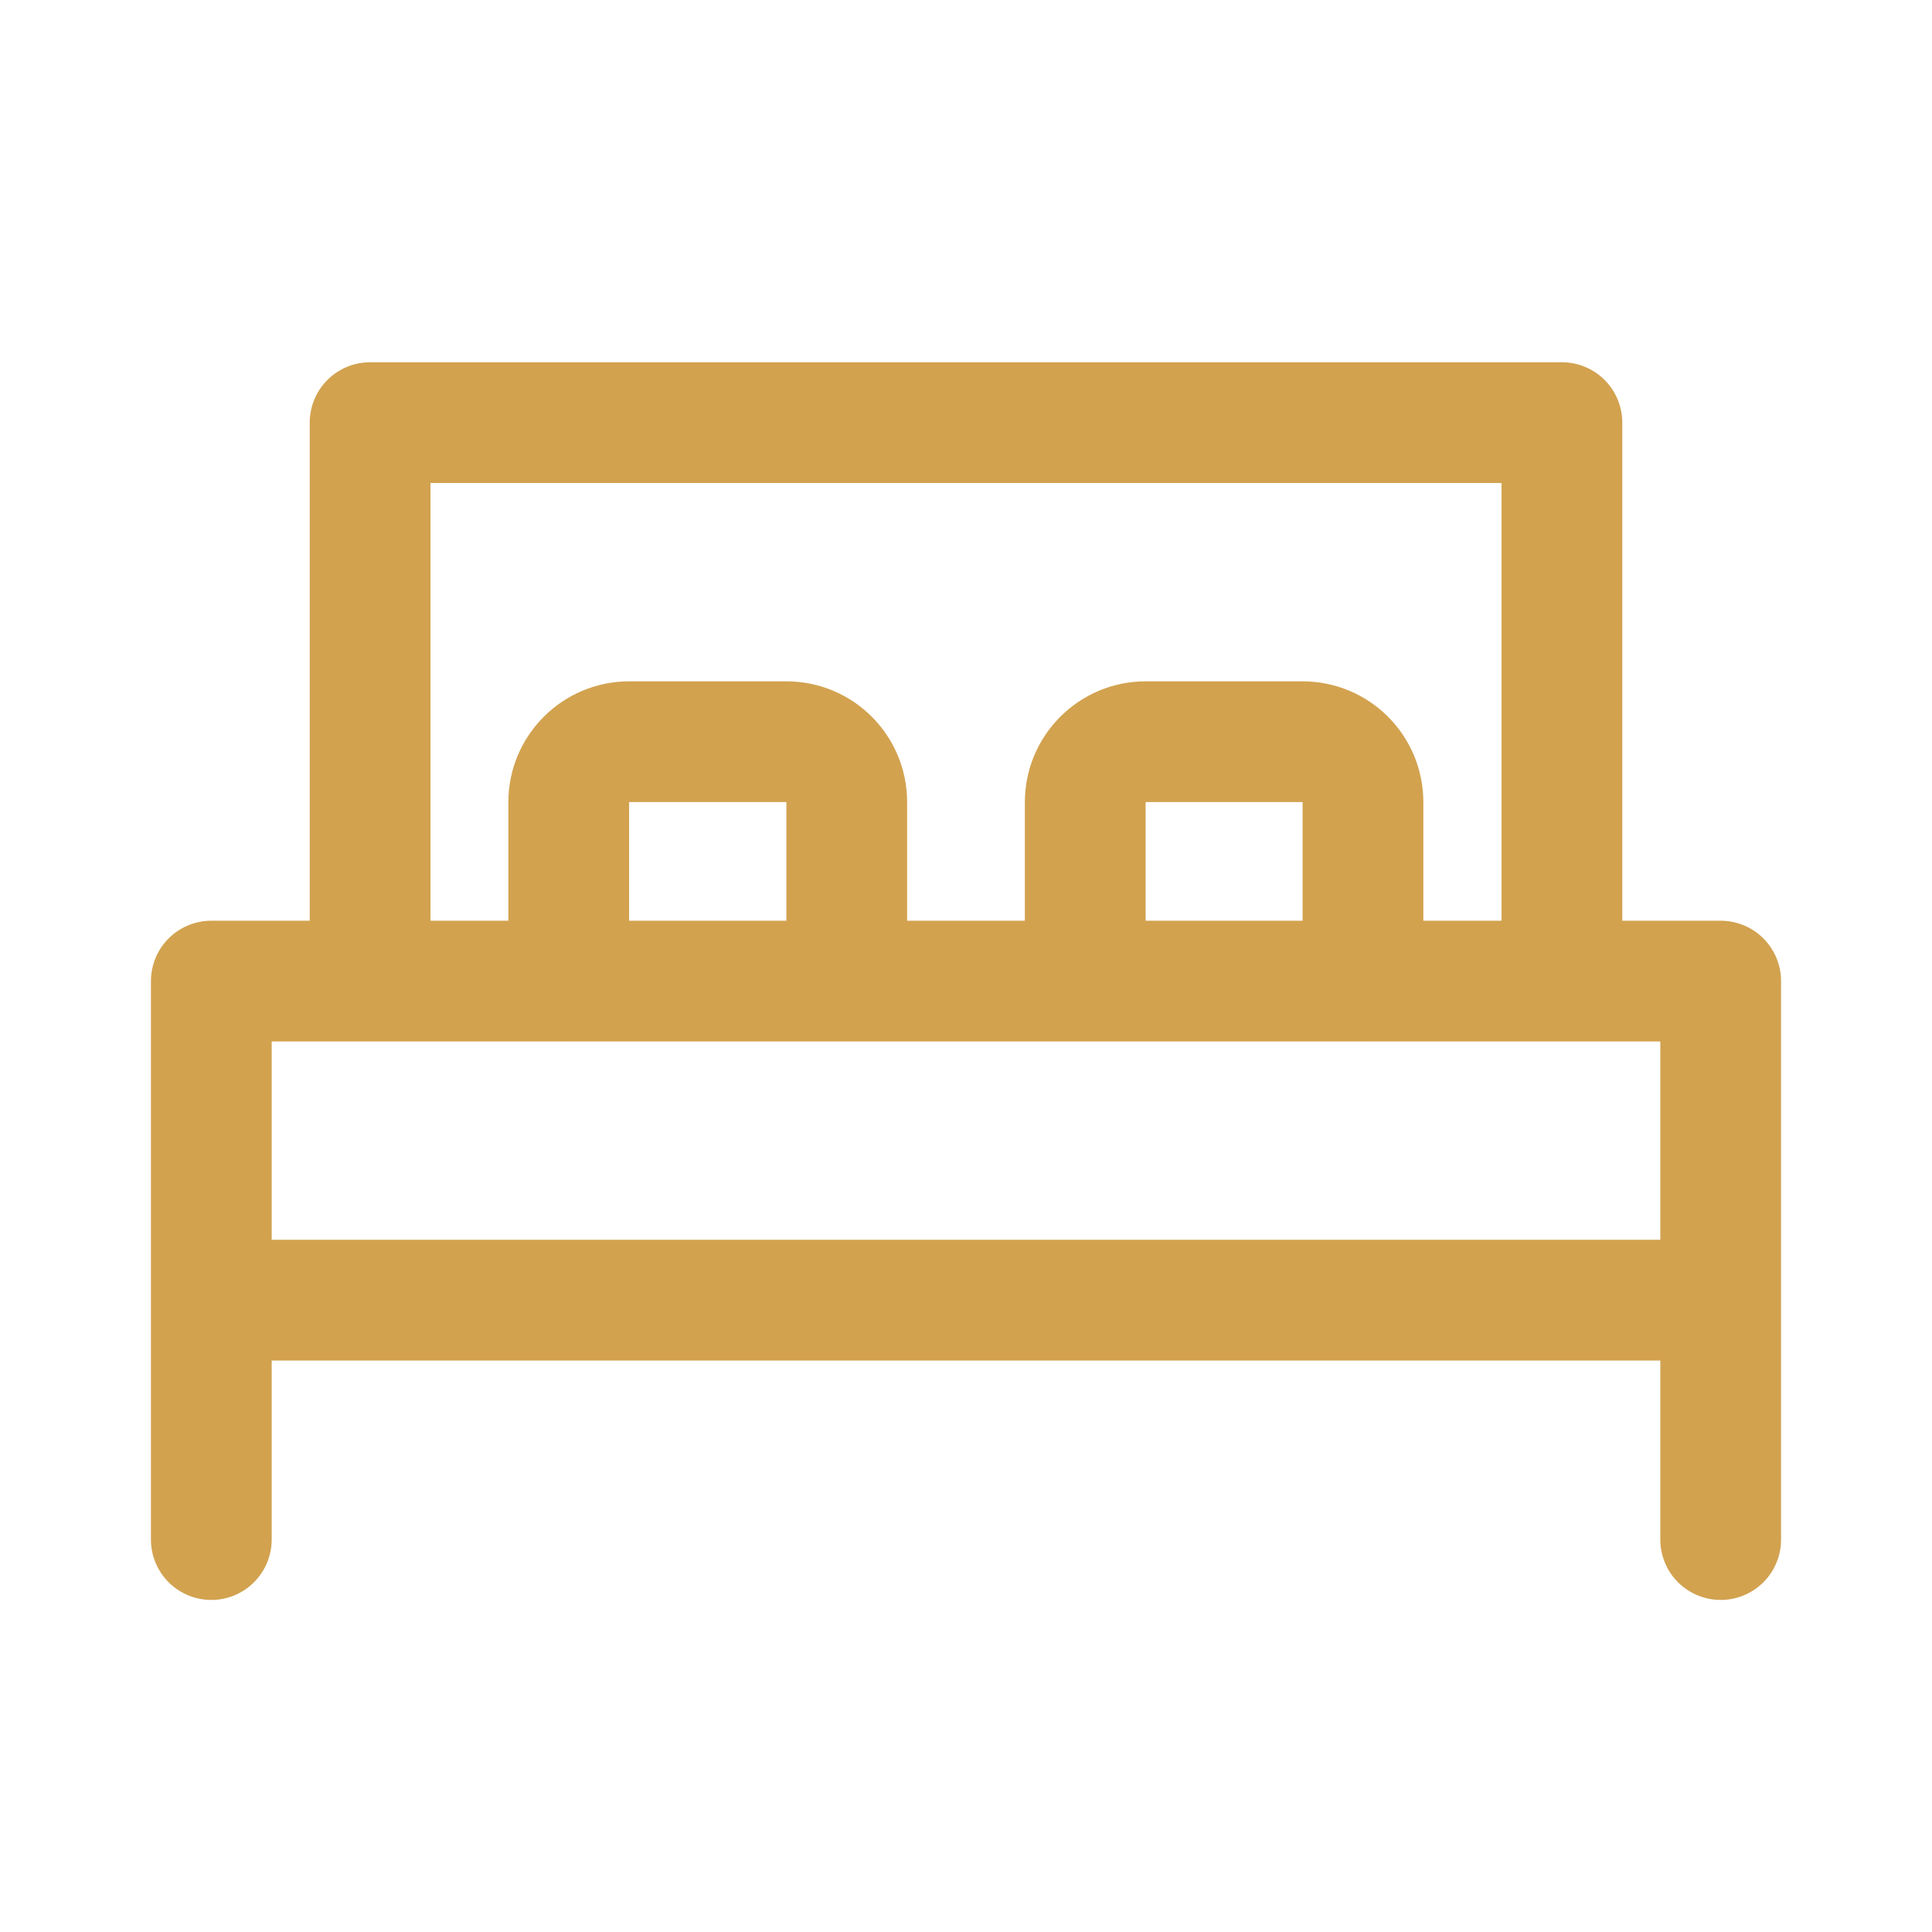
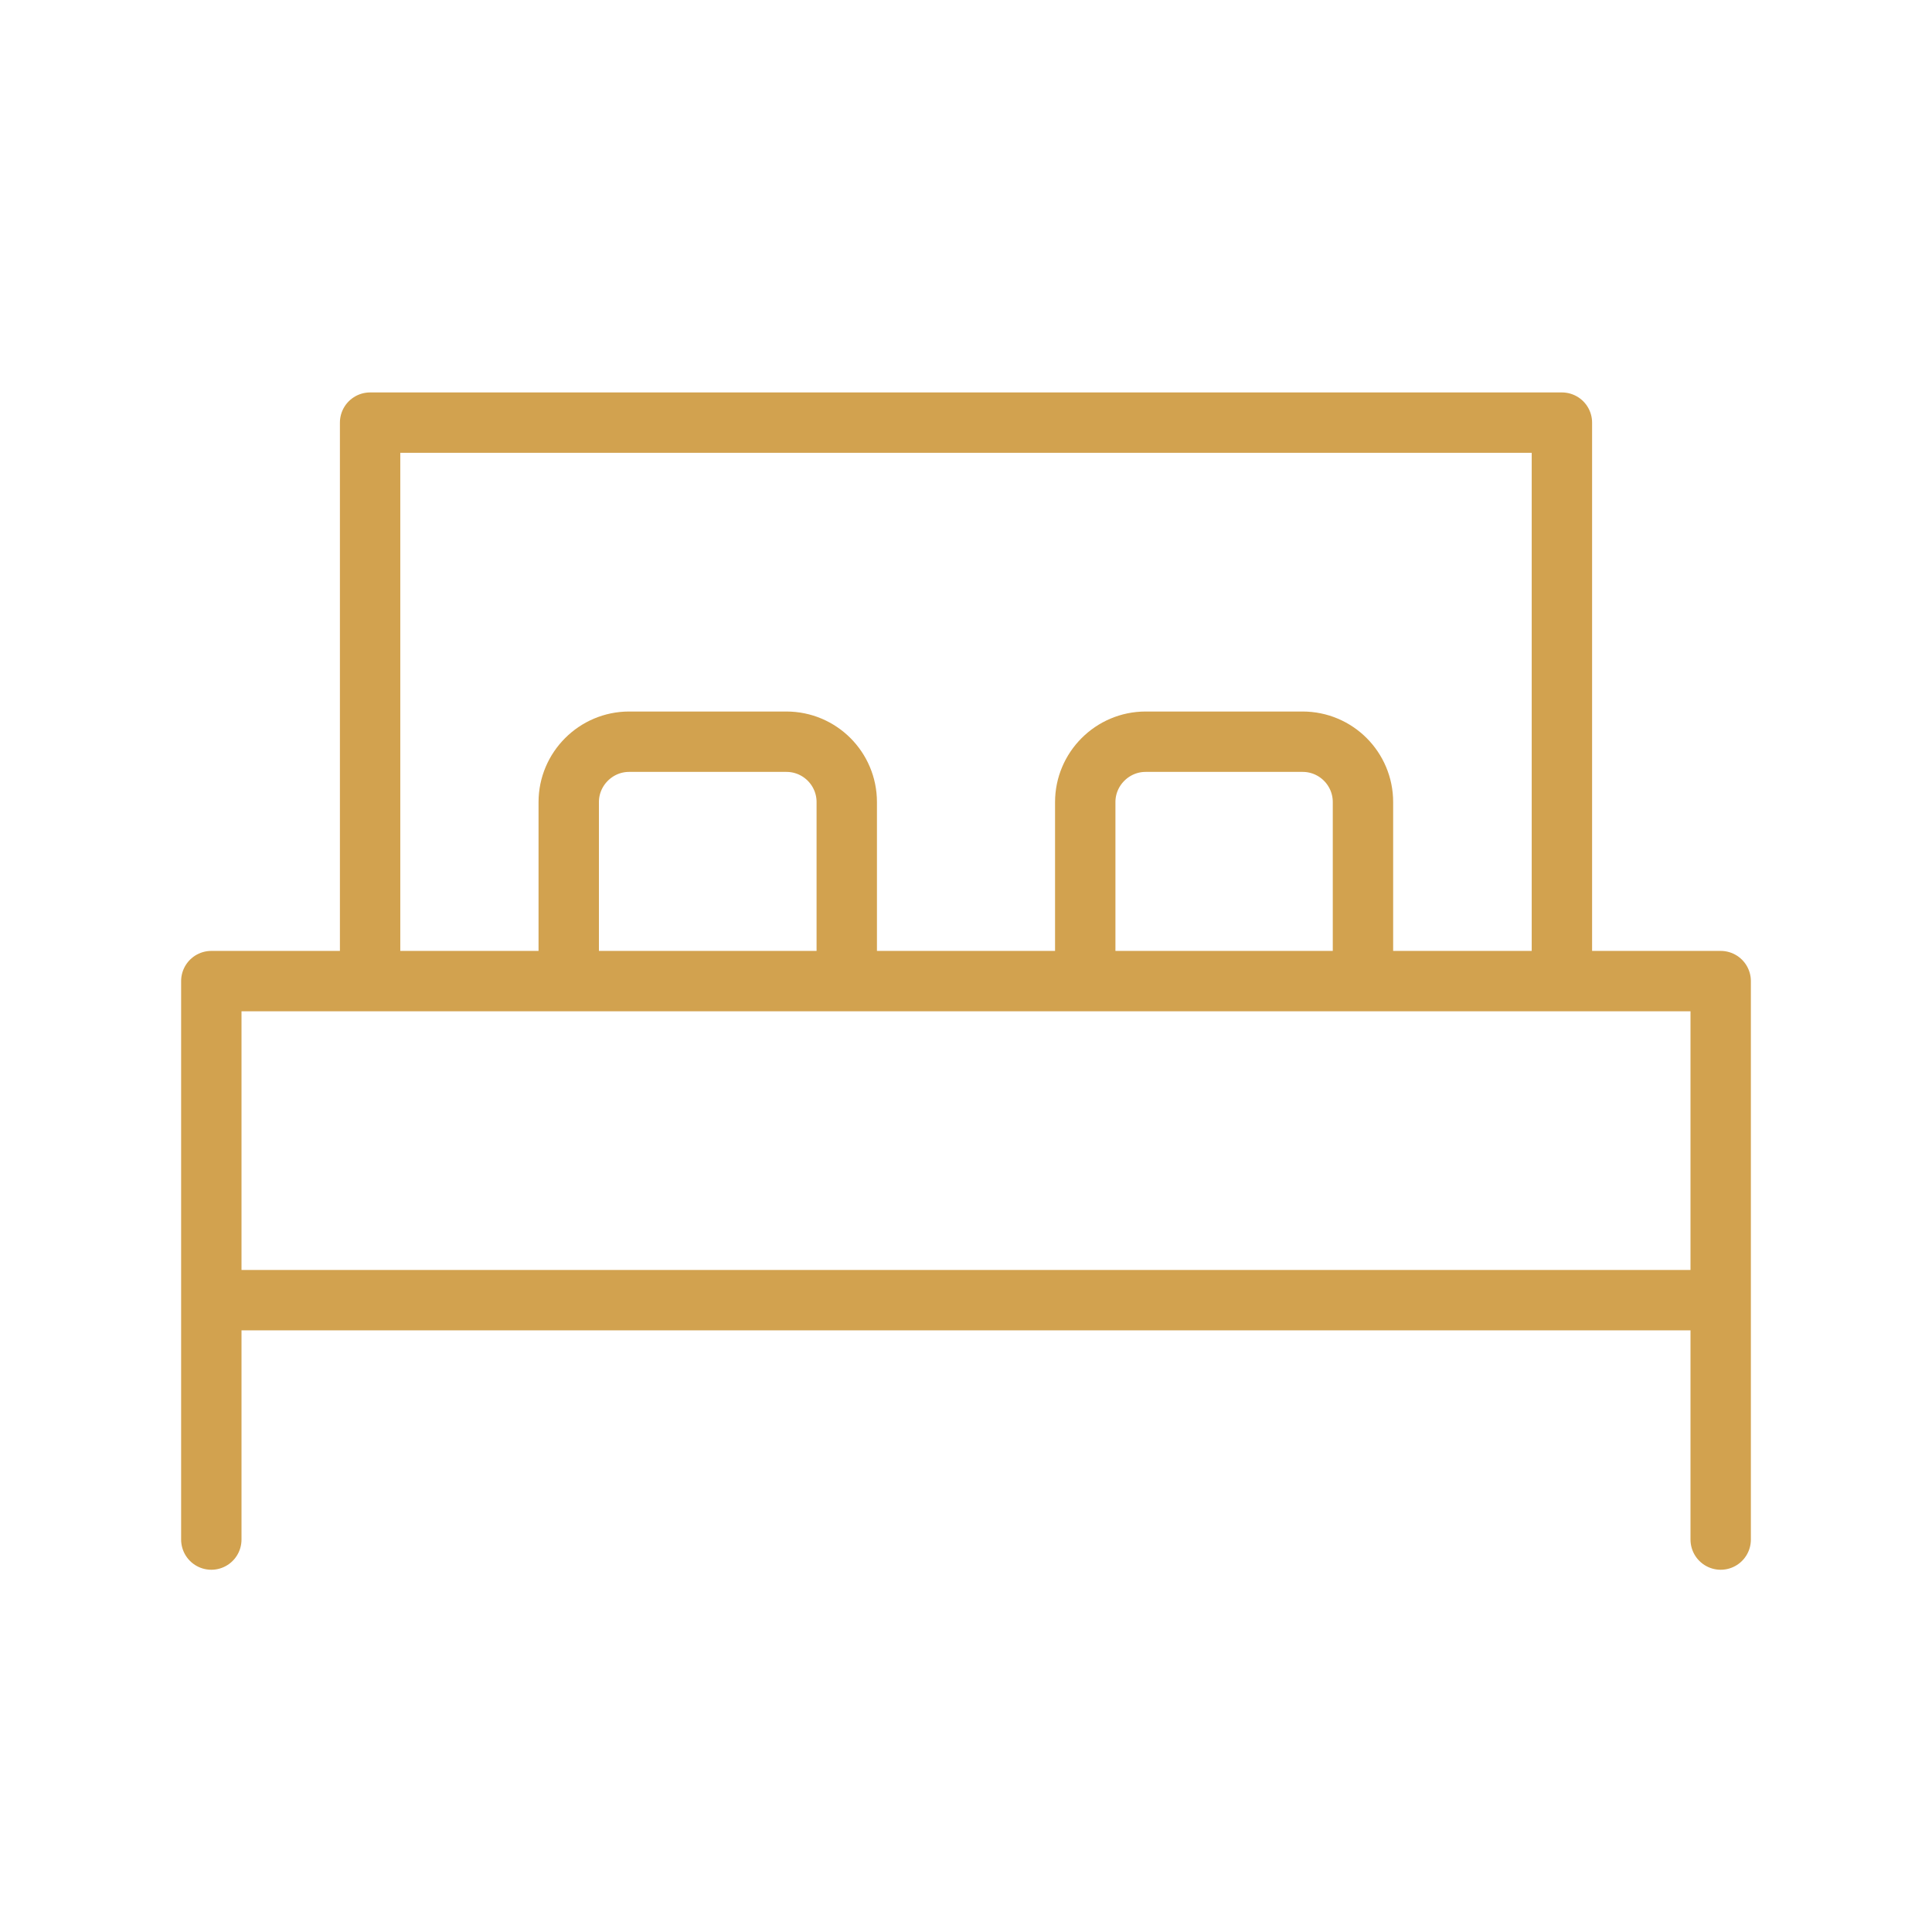
<svg xmlns="http://www.w3.org/2000/svg" width="64" height="64" fill="none">
-   <path stroke="#D2A24F" stroke-linecap="round" stroke-linejoin="round" stroke-width="4" d="M7 51v-7.93m5.26-10.57H7v10.57m5.26-10.57V14h39.48v18.5m-39.48 0h6.58m32.9 0H57v10.57M51.74 32.5h-6.58M57 51v-7.93m0 0H7M18.84 32.5v-5.93c0-1.1.9-2 2-2h5.21a2 2 0 0 1 2 2v5.93m-9.2 0h9.2m0 0h7.9m0 0v-5.93c0-1.1.9-2 2-2h5.2a2 2 0 0 1 2 2v5.93m-9.2 0h9.2" />
+   <path stroke="#D2A24F" stroke-linecap="round" stroke-linejoin="round" stroke-width="2" d="M7 51v-7.93m5.26-10.57H7v10.57m5.26-10.57V14h39.48v18.5m-39.48 0h6.58m32.9 0H57v10.57M51.74 32.5h-6.58M57 51v-7.93m0 0H7M18.84 32.5v-5.93c0-1.1.9-2 2-2h5.21a2 2 0 0 1 2 2v5.93m-9.2 0h9.2m0 0h7.9m0 0v-5.93c0-1.1.9-2 2-2h5.2a2 2 0 0 1 2 2v5.93m-9.2 0h9.2" />
</svg>
